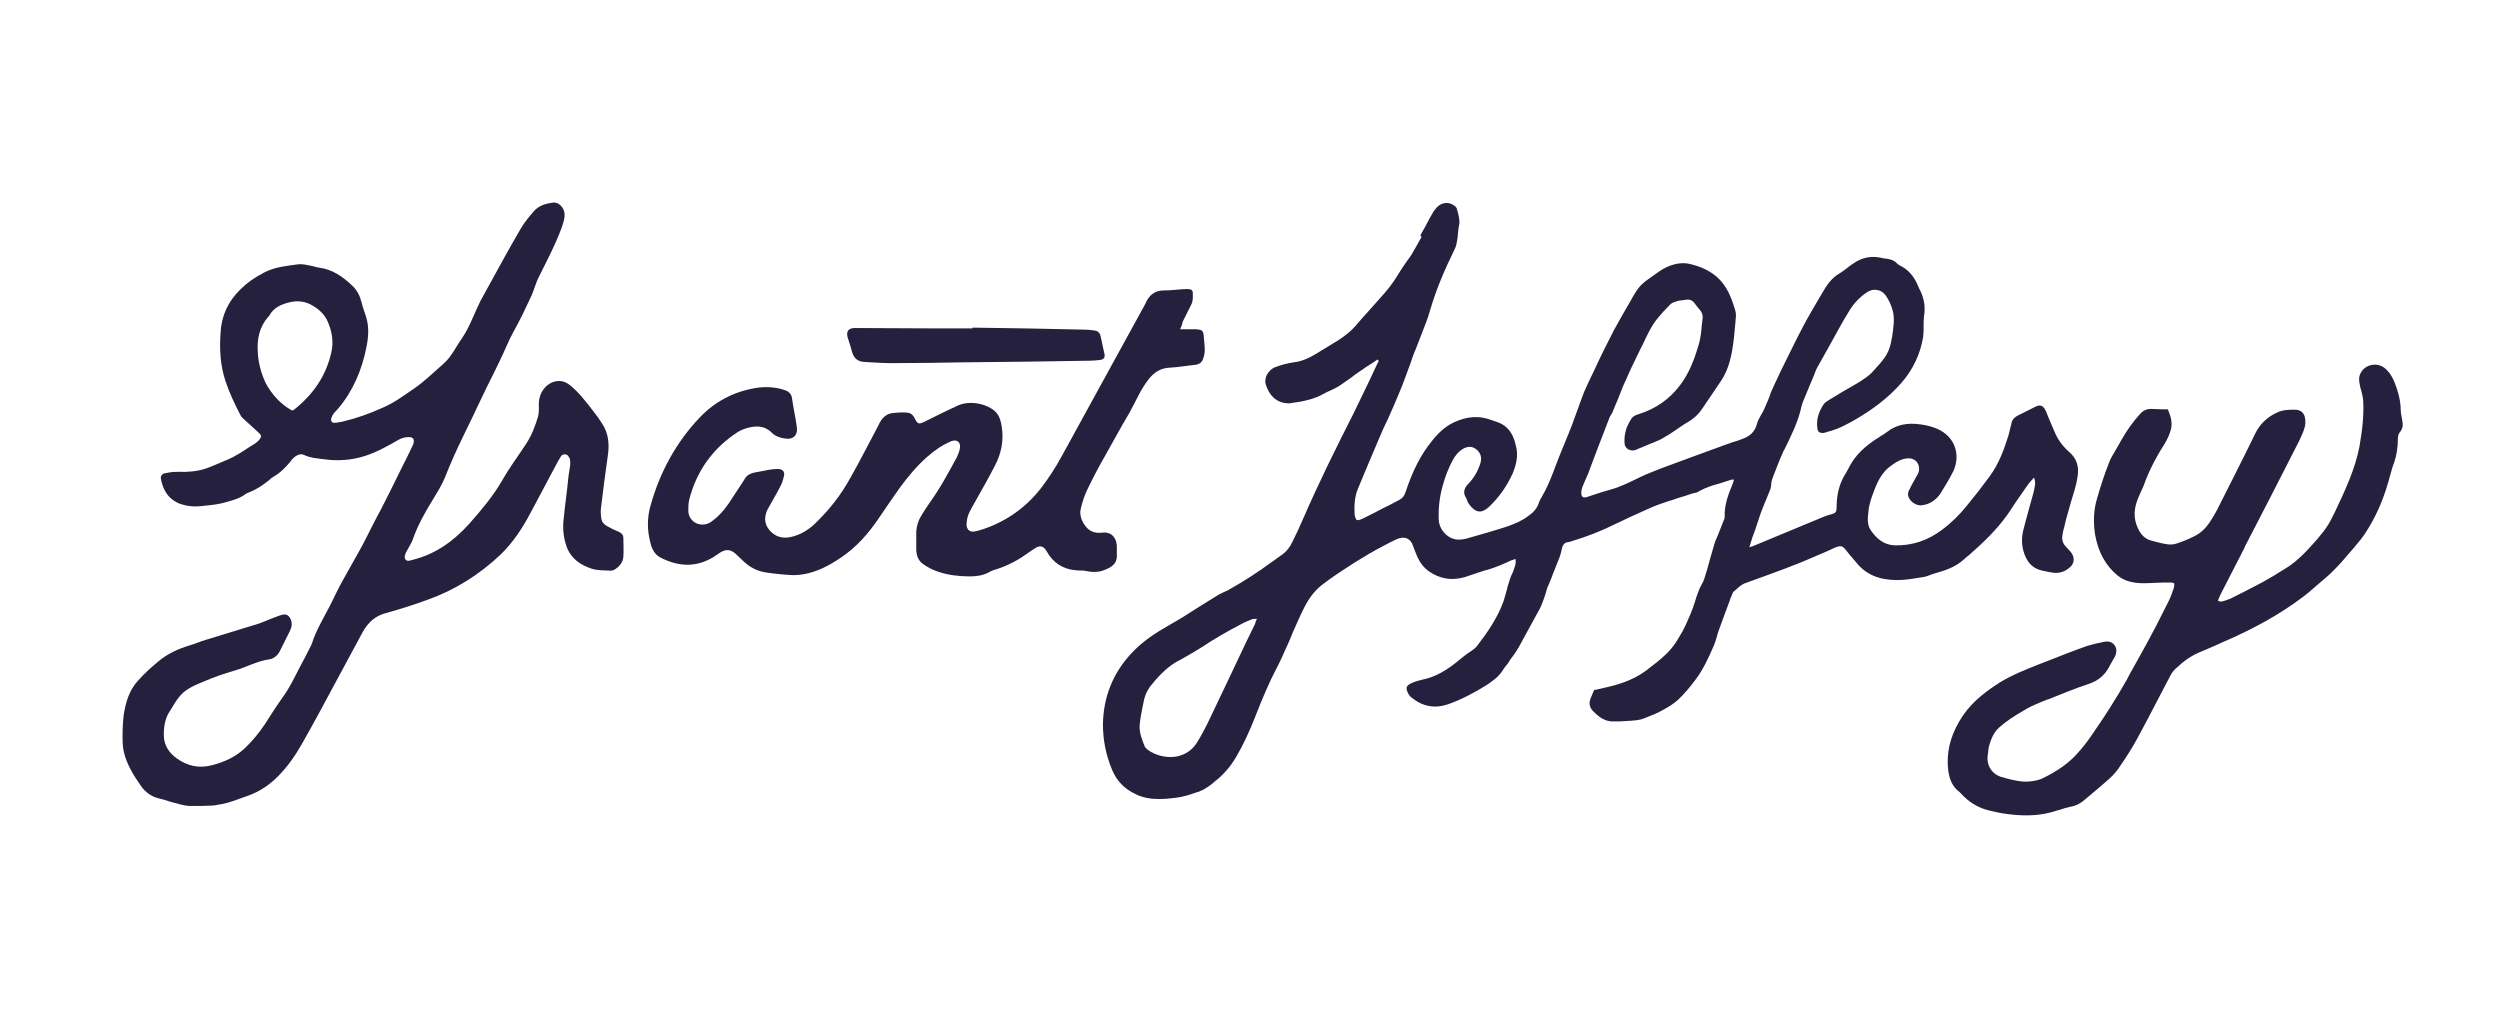
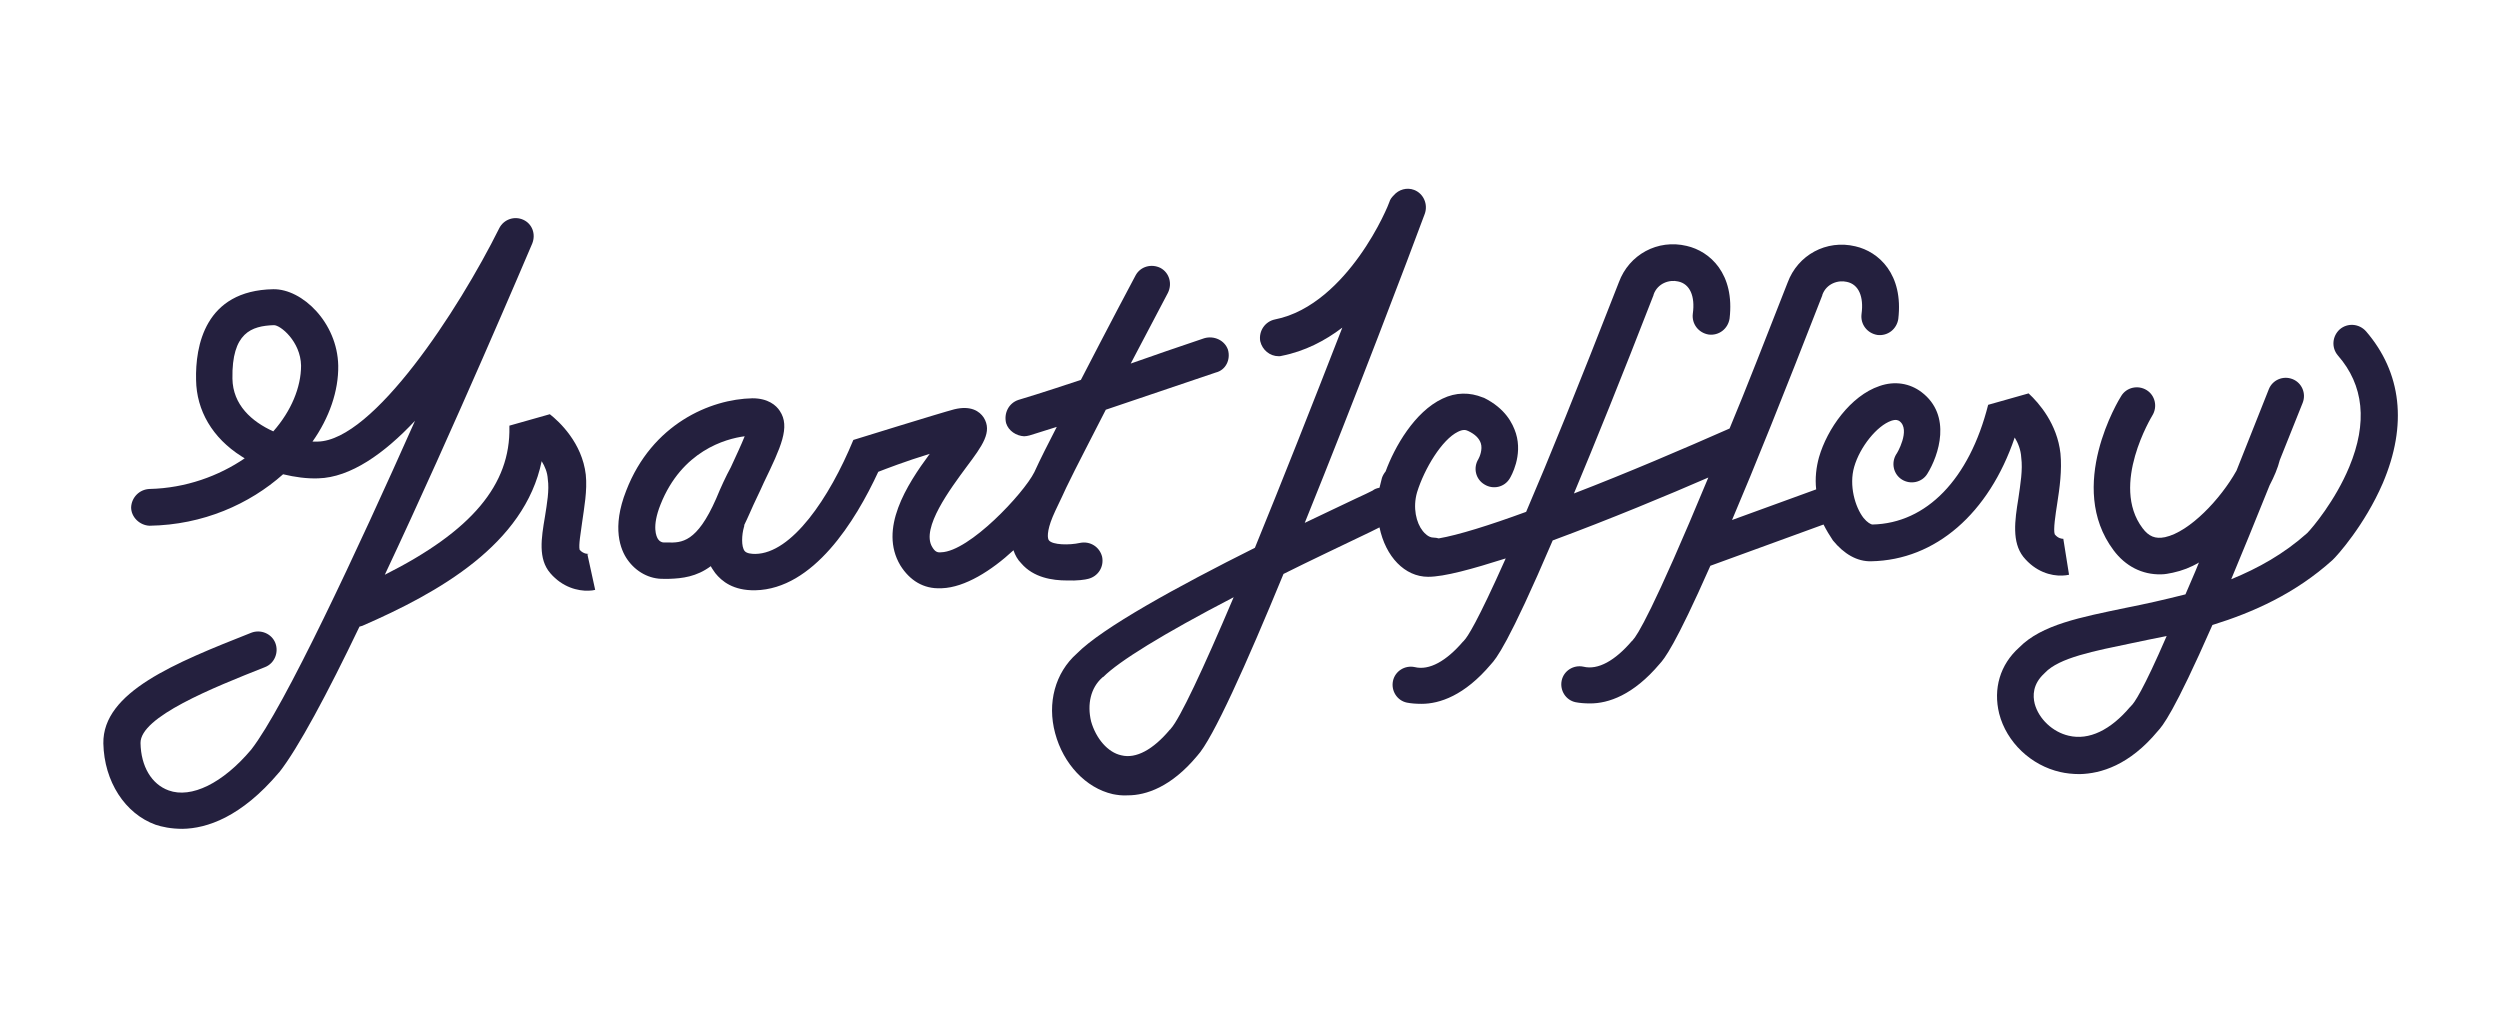
- <svg xmlns="http://www.w3.org/2000/svg" version="1.1" id="Layer_1" x="0px" y="0px" viewBox="90 20 612 250" style="enable-background:new 90 20 612 250;" xml:space="preserve">
+ <svg xmlns="http://www.w3.org/2000/svg" version="1.1" id="Layer_1" x="0px" y="0px" viewBox="135 47 612 250" style="enable-background:new 135 47 612 250;" xml:space="preserve">
  <style type="text/css">
	.st0{fill:#24203E;}
</style>
-   <g id="r9OaAE.tif">
+   <g>
+     <path class="st0" d="M714.2,128.1c-1.7-1.9-4.5-2.1-6.4-0.5c-1.9,1.7-2.1,4.5-0.5,6.4c6.4,7.3,7.3,16.5,2.8,27.3   c-3.4,8.2-9,14.9-10.3,16.2c-5.7,5.1-12,8.6-18.6,11.3c2.7-6.5,5.8-14,9.4-23c1.1-2.1,2-4.2,2.5-6.2c1.8-4.4,3.6-9.1,5.6-14   c0.9-2.3-0.2-4.9-2.5-5.8c-2.3-0.9-4.9,0.2-5.8,2.5c-2.9,7.3-5.5,13.9-7.9,19.9c-3.9,7-11.5,15-17.5,16.3c-2.4,0.5-4-0.2-5.5-2.2   c-8-10.6,2.3-27.4,2.4-27.6c1.3-2.1,0.7-4.9-1.4-6.2c-2.1-1.3-4.9-0.7-6.2,1.4c-0.6,0.9-13.6,22.2-1.9,37.8c2.9,3.9,7,6,11.6,5.9   c1,0,1.9-0.2,2.9-0.4c2.3-0.5,4.4-1.3,6.4-2.5c-1.1,2.8-2.3,5.4-3.3,7.8c-5.1,1.3-10,2.4-14.6,3.3c-11,2.3-20.6,4.1-26.1,9.7   c-4.7,4.2-6.4,10.1-4.9,16.2c1.8,7,7.8,12.7,15,14.3c1.3,0.3,2.9,0.5,4.7,0.5c5.2-0.1,12.2-2.2,19.1-10.5c1.2-1.3,3.9-4.4,13.4-26   c10-3.1,20.3-7.7,29.4-15.9c1.1-1,7.9-8.6,12.3-18.8C724.4,151,722.9,138.2,714.2,128.1z M656.7,219.8c-0.1,0.1-0.1,0.2-0.2,0.2   c-4.8,5.7-10.1,8.3-15.1,7.1c-3.9-0.9-7.3-4.1-8.3-7.8c-0.5-2-0.5-4.8,2.3-7.4c0.1-0.1,0.2-0.2,0.2-0.2c3.5-3.7,11.9-5.3,21.5-7.3   c2.7-0.6,5.4-1.1,8.3-1.7C659.6,216.1,657.4,219.2,656.7,219.8z" />
+     <path class="st0" d="M278.8,182.7c0.3-0.1,0.4-0.1,0.5-0.1c-0.3,0-1.4,0.1-2.4-1c-0.3-1.1,0.3-4.4,0.6-6.7   c0.5-3.6,1.3-7.8,0.9-11.7c-0.9-7.8-6.5-13-8.8-14.8l-9.9,2.8c0,0.1,0,0.2,0,0.3c0.3,14.1-9.2,25.5-30.5,36.2   c17-36.1,34.9-78.3,36.1-81.1c0.9-2.3,0-4.8-2.2-5.8c-2.2-1-4.8-0.1-5.9,2.1c-10,20.1-30.8,51.9-44.4,52.2c-0.4,0-0.8,0-1.3,0   c4.1-5.8,6.4-12.4,6.3-18.6c-0.2-10.5-8.8-18.8-15.9-18.7c-16.8,0.3-19.1,14-18.9,22.2c0.1,7.5,4,14.2,11.1,18.7   c0.3,0.2,0.5,0.3,0.8,0.5c-6.3,4.3-14.4,7.3-23.3,7.5c-2.5,0.1-4.4,2.1-4.5,4.5c0,2.4,2.1,4.4,4.5,4.5c13.1-0.2,24.5-5.3,32.7-12.6   c2.9,0.7,5.8,1.1,8.6,1c7.9-0.2,16.2-6.1,23.7-14.1c-14.2,31.9-32,70.1-40.1,80.5c-7,8.3-14.7,12-20.2,10   c-4.2-1.5-6.8-5.9-6.9-11.6c-0.1-6.4,17.6-13.5,30.5-18.6c2.3-0.9,3.4-3.6,2.5-5.9c-0.9-2.3-3.6-3.4-5.9-2.5   c-18.7,7.4-36.4,14.5-36.2,27.1c0.2,9.3,5.3,17.2,12.8,19.9c1.5,0.5,3.7,1,6.6,1c5.9-0.1,14.3-2.8,23.6-13.8l0.1-0.1   c4.5-5.7,11.8-19.3,19.6-35.6c0.2-0.1,0.5-0.1,0.7-0.2c18.6-8.1,39.7-19.9,43.9-40.3c0.8,1.3,1.4,2.7,1.5,4.4   c0.4,2.7-0.2,6-0.7,9.2c-0.9,5.3-1.7,10.3,1.3,13.8c3,3.5,6.8,4.4,9.4,4.3c0.6,0,1.2-0.1,1.6-0.2L278.8,182.7z M201.9,152.6   c-5.3-2.4-9.9-6.5-10-12.9c-0.2-11.3,4.7-12.9,10.1-13.1c1.6-0.1,6.6,4,6.7,9.9C208.7,141.8,206.3,147.6,201.9,152.6z" />
    <g>
-       <path class="st0" d="M595.3,149.1c0.3-1.4,0.7-2.8,1.1-4.2c0.2-0.7,0.4-1.4,0.6-2.1c0.6-2,1.3-4,1.6-6.2c0.4-2.5-0.3-4.4-2-5.9    c-1.6-1.4-2.8-3-3.6-4.9c-0.4-0.9-0.8-1.9-1.2-2.8c-0.2-0.4-0.3-0.8-0.5-1.2c-0.1-0.2-0.1-0.3-0.2-0.5c-0.1-0.3-0.2-0.6-0.4-0.9    c-0.6-1.2-1.3-1.4-2.5-0.8c-0.7,0.3-1.3,0.7-2,1c-0.7,0.4-1.4,0.7-2.2,1.1c-0.8,0.4-1.4,1-1.6,1.9l0,0.1c-0.2,0.9-0.5,1.8-0.7,2.8    c-1,3.2-2.3,7-4.7,10.2c-1.9,2.6-3.7,4.9-5.6,7.2c-1.7,2.1-3.7,4.1-6,5.8c-3.6,2.7-7.4,3.9-11.6,3.8c-2.7-0.1-4.4-1.7-5.7-3.5    c-1.1-1.4-0.9-3.2-0.7-4.8l0-0.2c0.3-2.3,1.2-4.5,2-6.4c0.9-2,2-3.5,3.4-4.5c1.4-1,2.7-1.9,4.5-1.9c0.9,0,1.8,0.5,2.2,1.3    c0.4,0.8,0.4,1.7,0,2.5c-0.3,0.6-0.7,1.2-1,1.8c-0.4,0.7-0.8,1.4-1.1,2.1c-0.2,0.3-0.3,0.7-0.3,0.9c-0.1,0.6,0.2,1.3,0.8,1.9    c0.7,0.7,1.7,1.1,2.5,1c1.9-0.2,3.5-1.2,4.7-3c1.3-2.1,2.3-3.8,3.1-5.4c0.9-2,1-4.1,0.3-6c-0.7-1.9-2.2-3.4-4.2-4.3    c-1.2-0.5-2.5-0.9-4.1-1.1c-3.3-0.5-6,0.1-8.2,1.8c-0.5,0.4-1.1,0.8-1.7,1.1l-0.1,0.1c-3.6,2.2-6,4.5-7.5,7.4    c-0.2,0.4-0.5,0.9-0.7,1.3c-0.4,0.7-0.8,1.3-1.1,2c-0.9,2-1.3,4.2-1.3,6.6c0,1.1-0.2,1.4-1.3,1.7c-0.5,0.1-1,0.3-1.6,0.5    c-3.1,1.3-6.3,2.6-9.4,3.9c-2.7,1.1-5.5,2.3-8.2,3.4c-0.2,0.1-0.4,0.1-0.7,0.2c-0.1,0-0.1,0-0.2,0.1c0-0.1,0-0.2,0.1-0.2    c0.1-0.4,0.2-0.7,0.3-1c0.1-0.4,0.3-0.9,0.4-1.3c0.2-0.5,0.4-1.1,0.6-1.6c0.2-0.5,0.3-1,0.5-1.5c0.3-0.9,0.6-1.8,0.9-2.7    c0.4-1,0.7-1.9,1.1-2.8c0.4-1,0.9-2.1,1.3-3.2c0.1-0.4,0.2-0.8,0.2-1.2c0-0.4,0.1-0.8,0.2-1.1c0.1-0.4,0.3-0.7,0.4-1.1    c0.8-2,1.6-4.2,2.5-6.1l0.1-0.1c1.6-3.3,3.4-6.8,4.2-10.6c0.1-0.3,0.2-0.7,0.3-1c0.8-1.9,1.6-3.9,2.7-6.5c0.1-0.2,0.1-0.3,0.2-0.5    c0.2-0.5,0.4-1.1,0.7-1.6c1.8-3.2,3.6-6.4,5.4-9.7c0.7-1.3,1.5-2.6,2.4-4.1c1-1.7,2.4-3.2,4.1-4.4c0.8-0.6,1.8-0.9,2.7-0.7    c0.9,0.1,1.6,0.6,2.1,1.3c0.7,1,1.3,2.2,1.7,3.6c0.6,2.1,0.2,4.3-0.1,6.5c-0.1,0.3-0.1,0.6-0.2,1c-0.3,1.8-1,3.5-2.3,5    c-0.4,0.5-0.8,1-1.2,1.4c-0.3,0.3-0.6,0.7-0.9,1c-1.1,1.3-2.5,2.1-3.9,3c-2.3,1.3-4.7,2.7-7.1,4.2c-0.5,0.3-0.9,0.6-1.2,1    c-1.3,2-1.8,3.9-1.5,5.9c0.1,0.8,0.5,1.1,1.3,1.1c0.3,0,0.6-0.1,0.9-0.2c0.1,0,0.2-0.1,0.3-0.1c2.5-0.6,4.7-1.8,6.8-3    c4.5-2.6,8.2-5.5,11.2-8.9c2.9-3.3,4.7-7.1,5.4-11.4c0.1-0.9,0.1-1.7,0.1-2.6c0-0.8,0-1.6,0.1-2.4c0.4-2.4,0-4.6-1.2-6.8    c-0.1-0.2-0.2-0.5-0.3-0.7c-1-2.4-2.5-4-4.4-4.9c-0.2-0.1-0.5-0.3-0.7-0.5c-0.5-0.6-1.2-0.9-2.1-1.1c-0.2,0-0.5-0.1-0.7-0.1    c-0.4,0-0.8-0.1-1.1-0.2c-2.4-0.5-4.7-0.1-6.8,1.4c-0.5,0.3-1,0.7-1.5,1.1c-0.7,0.5-1.3,1-2,1.4c-1.5,0.9-2.6,2.2-3.5,3.7    c-0.4,0.7-0.8,1.3-1.2,2c-1.4,2.4-2.9,4.9-4.2,7.4c-1.9,3.6-3.6,7.2-5.4,10.8c-0.5,1.1-1,2.1-1.5,3.2c-0.3,0.7-0.6,1.3-0.9,2    c-0.1,0.3-0.2,0.6-0.3,0.9c-0.1,0.3-0.3,0.7-0.4,1c-0.3,0.7-0.6,1.4-0.9,2.1c-0.2,0.4-0.4,0.9-0.7,1.3c-0.4,0.8-0.9,1.5-1.1,2.4    c-0.5,1.8-1.6,3-3.7,3.7c-0.8,0.3-1.6,0.6-2.4,0.8c-0.8,0.3-1.6,0.6-2.5,0.9c-4.4,1.6-9.6,3.5-14.7,5.4c-1.8,0.7-3.6,1.4-5.3,2.2    c-0.3,0.1-0.5,0.3-0.8,0.4c-2.1,1-4.3,2.1-6.6,2.7c-1.4,0.4-2.8,0.8-4.2,1.3c-0.5,0.2-1,0.3-1.5,0.5c-0.4,0.1-0.8,0.1-1-0.1    c-0.2-0.2-0.3-0.5-0.3-0.9c0-0.5,0.1-1.1,0.4-1.8c0.3-0.7,0.6-1.4,0.9-2.1c0.3-0.6,0.6-1.3,0.8-2c0.7-1.8,1.3-3.5,2-5.3    c0.9-2.3,1.8-4.7,2.7-7c0.1-0.3,0.3-0.7,0.5-1c0.2-0.3,0.4-0.6,0.5-1c0.4-0.9,0.7-1.8,1.1-2.6c0.4-1.1,0.9-2.2,1.3-3.3    c1.3-3,2.7-6,4.1-8.8c0.3-0.6,0.6-1.2,0.9-1.8c1-2.1,2-4.3,3.5-6.1c0.8-1,1.8-2.1,3.1-3.4c0.4-0.4,1.1-0.6,1.7-0.8    c0.4-0.1,0.9-0.2,1.3-0.2c0.2,0,0.4-0.1,0.7-0.1c1-0.2,1.7,0.1,2.3,0.9c0.3,0.5,0.7,0.9,1,1.3c0.7,0.7,1,1.5,0.9,2.4    c-0.1,0.5-0.1,1.1-0.2,1.6c-0.1,1.5-0.3,3.1-0.7,4.6c-1,3.4-2.3,7.1-4.7,10.2c-2.5,3.3-5.9,5.7-10.1,7c-1,0.3-1.6,0.7-1.9,1.4    l-0.1,0.1c-0.4,0.8-0.9,1.6-1.1,2.5c-0.3,1.1-0.4,2.1-0.3,3.1c0,0.7,0.4,1.2,0.9,1.5c0.6,0.3,1.3,0.4,1.9,0.1l0.7-0.3    c0.8-0.3,1.6-0.7,2.4-1c0.3-0.1,0.7-0.3,1-0.4c1-0.4,2-0.8,2.9-1.4c1.3-0.7,2.5-1.6,3.7-2.4c0.7-0.5,1.5-1,2.2-1.4    c1.3-0.8,2.4-1.8,3.2-3c0.6-0.9,1.3-1.9,1.9-2.8c0.8-1.2,1.7-2.5,2.5-3.7c1.5-2.1,2.4-4.5,3-7.7c0.4-2.2,0.6-4.5,0.8-6.7    c0-0.4,0.1-0.8,0.1-1.3c0.1-0.6,0.1-1.5-0.2-2.3c-0.9-3-2-5.8-4.5-8c-1.7-1.4-3.7-2.4-6.2-3c-2.1-0.6-4.4-0.2-6.8,1.1    c-0.7,0.4-1.4,0.9-2.1,1.4c-0.5,0.3-0.9,0.7-1.4,1c-1.4,0.9-2.6,2.1-3.4,3.5c-0.4,0.6-0.8,1.3-1.1,1.9c-1.4,2.4-2.8,4.8-4.1,7.2    c-1.7,3.3-3.4,6.7-4.9,10c-0.6,1.3-1.3,2.6-1.9,4c-0.2,0.4-0.3,0.8-0.5,1.1c-0.3,0.9-0.7,1.8-1,2.7c-0.7,1.8-1.3,3.7-2,5.5    c-0.6,1.6-1.3,3.2-1.9,4.7c-0.9,2.2-1.8,4.4-2.6,6.6c-0.9,2.4-1.8,4.4-2.8,6.1c-0.3,0.5-0.7,1.2-0.9,1.9c-0.5,1.3-1.4,2.2-2.6,3    c-1.3,1-2.9,1.7-4.8,2.4c-2.7,0.9-5.5,1.7-8.3,2.5c-0.7,0.2-1.4,0.4-2.1,0.6c-0.5,0.1-1.1,0.2-1.7,0.2c0,0,0,0-0.1,0    c-2.4,0-4.7-2.3-4.8-4.9c-0.1-2.9,0.2-5.6,1-8.4c0.6-2.2,1.4-4.2,2.4-6.1c0.7-1.3,1.5-2.2,2.5-2.8c1.2-0.7,2.3-0.7,3.3,0.1    c1.1,0.9,1.4,2,1,3.4c-0.6,1.9-1.5,3.5-3,5.1c-0.7,0.7-1.5,1.9-0.5,3.4c0.1,0.2,0.2,0.4,0.3,0.7c0.1,0.3,0.2,0.5,0.4,0.8    c0.8,1.1,1.6,1.7,2.4,1.8c0.8,0.1,1.6-0.3,2.5-1.1c2.5-2.4,4.4-5.1,5.8-8.2c1-2.4,1.3-4.4,0.9-6.3c-0.4-1.9-1-3.9-2.8-5.3    c-0.8-0.6-1.6-0.9-2.5-1.2c-0.3-0.1-0.6-0.2-0.9-0.3c-2.9-1.1-5.9-0.9-9.1,0.6c-1.9,0.9-3.6,2.3-5.4,4.6c-2.6,3.2-4.6,7-6.4,12.4    c-0.3,1-0.8,1.6-1.6,2c-1.3,0.7-2.6,1.4-3.9,2c-1.7,0.9-3.4,1.8-5.1,2.6c-0.7,0.3-1.1,0.4-1.3,0.3c-0.3-0.1-0.4-0.5-0.6-1.3    c0-0.1,0-0.3,0-0.4c-0.1-1.8,0-4,0.8-5.9c1.8-4.4,3.6-8.6,5.3-12.6c0.6-1.5,1.3-3,2-4.4c1-2.2,2-4.5,2.9-6.7    c1-2.3,1.8-4.8,2.7-7.1c0.4-1.2,0.8-2.4,1.3-3.5c0.4-1,0.8-2.1,1.2-3.1c0.8-2.1,1.7-4.2,2.3-6.4c1.4-4.8,3.4-9.6,6-14.9    c0.4-0.7,0.5-1.6,0.6-2.1c0.1-0.6,0.2-1.2,0.2-1.7c0.1-0.7,0.1-1.4,0.3-2.1c0.2-1.2-0.1-2.3-0.4-3.4c-0.1-0.2-0.1-0.5-0.2-0.7    c-0.1-0.3-0.4-0.5-0.5-0.6c-1.4-1.1-3.2-0.9-4.4,0.4c-0.3,0.4-0.7,0.8-0.9,1.2c-0.6,1-1.2,2.1-1.7,3.1c-0.4,0.8-0.9,1.6-1.4,2.5    L438,78c-0.8,1.4-1.6,2.9-2.5,4.4c-0.3,0.5-0.7,1-1,1.4c-0.3,0.4-0.6,0.9-0.9,1.3c-0.2,0.3-0.4,0.6-0.6,0.9c-1.2,2-2.5,4-4.1,5.8    c-1.3,1.5-2.7,3-4,4.5c-1,1.1-2,2.2-3,3.4c-1.2,1.4-2.6,2.5-4.3,3.6c-1.8,1.1-3.6,2.2-5.4,3.3c-2,1.2-3.7,1.9-5.5,2.1    c-1.3,0.2-2.7,0.5-4.3,1.1c-1,0.3-1.8,1.1-2.3,2c-0.4,0.9-0.5,1.8-0.1,2.7c0.8,2.3,2.3,3.7,4.2,4.1c0.6,0.1,1.2,0.2,1.7,0.1    c2.9-0.4,5.8-0.9,8.3-2.4c0.1,0,0.2-0.1,0.2-0.1c0.1,0,0.2-0.1,0.2-0.1c0.3-0.2,0.7-0.3,1.1-0.5c0.8-0.4,1.7-0.8,2.4-1.3    c0.9-0.6,1.7-1.2,2.6-1.8c0.6-0.5,1.3-1,1.9-1.4c1.1-0.8,2.2-1.5,3.3-2.2c0.5-0.3,0.9-0.6,1.3-0.9c0.4,0.3,0.3,0.5,0.1,0.8    c0,0.1-0.1,0.1-0.1,0.2c-0.5,1.1-1.1,2.2-1.6,3.4c-1.4,2.9-2.8,5.8-4.2,8.7c-4.1,8.1-8.5,16.9-12.4,25.9c-0.8,1.9-1.7,3.8-2.6,5.6    c-0.6,1.3-1.4,2.3-2.3,3c-0.8,0.6-1.7,1.2-2.5,1.8l-0.3,0.2c-3.4,2.5-6.8,4.7-10.2,6.6c-0.4,0.3-0.9,0.5-1.4,0.7    c-0.6,0.3-1.3,0.6-1.9,1c-1.5,0.9-3,1.9-4.5,2.8c-2.3,1.5-4.7,3-7.2,4.4c-3.5,2-6.5,4-9.1,6.8c-4.6,4.9-6.9,10.8-7,17.4    c0,3.8,0.7,7.5,2.3,11.3c1.1,2.5,2.8,4.4,5.5,5.7c1.9,1,3.9,1.3,5.9,1.3c1.3,0,2.7-0.1,4.1-0.3c1.7-0.2,3.4-0.7,5-1.3    c0.4-0.1,0.8-0.2,1.1-0.4c0.7-0.2,1.3-0.7,2-1.1l0.1-0.1c0.5-0.3,0.9-0.7,1.4-1.1c0.2-0.2,0.3-0.3,0.5-0.4    c1.9-1.6,3.4-3.4,4.6-5.4c1.7-2.9,3.3-6.2,5-10.6c1.6-4.1,3.2-7.9,5.1-11.5c0.8-1.5,1.5-3.1,2.2-4.7c0.6-1.2,1.1-2.5,1.6-3.7    c0.8-1.8,1.6-3.7,2.5-5.5c1.3-2.8,2.8-4.8,4.7-6.3c1.2-0.9,2.4-1.8,3.6-2.6c0.3-0.2,0.6-0.4,0.9-0.6c4.9-3.3,9.4-5.9,13.8-8    c0.9-0.4,1.8-0.5,2.5-0.2c0.7,0.3,1.2,0.9,1.5,1.8c0.3,0.9,0.7,1.8,1.1,2.8c0.7,1.5,1.6,2.6,2.7,3.4c2.7,1.9,5.6,2.4,8.8,1.5    c0.7-0.2,1.4-0.5,2.1-0.7c0.9-0.3,1.8-0.6,2.7-0.9c2.5-0.6,4.9-1.7,6.6-2.5c0.3-0.1,0.6-0.2,0.9-0.3c0.1,0,0.1,0,0.2-0.1    c0.2,1.3-0.3,2.3-0.7,3.4l-0.2,0.4c-0.3,0.6-0.5,1.3-0.7,1.9c-0.2,0.6-0.4,1.2-0.5,1.8c-0.3,0.9-0.5,1.9-0.8,2.8    c-1.5,4.2-4.1,7.9-6.5,11c-0.2,0.3-0.6,0.6-0.8,0.8c-0.4,0.3-0.8,0.6-1.3,0.9c-0.7,0.5-1.5,1.1-2.2,1.7c-3.2,2.7-6.1,4.3-9.2,4.9    c-0.8,0.2-1.6,0.4-2.5,0.8c-0.7,0.3-1,0.6-1.2,0.9c-0.1,0.4-0.1,0.8,0.2,1.4c0.2,0.4,0.5,1,1,1.3c2.7,2.2,5.7,2.7,8.9,1.6    c3.4-1.2,6.5-2.9,9.1-4.5c1.4-0.9,3.1-2,4.2-3.7c0.2-0.3,0.4-0.6,0.6-0.9c0.2-0.2,0.3-0.4,0.5-0.6c0.3-0.4,0.6-0.8,0.8-1.2    c0.7-0.9,1.4-1.9,2-2.9c1.6-2.9,3.3-6,5.3-9.7c0.4-0.8,0.7-1.7,1-2.5c0.1-0.3,0.2-0.6,0.3-0.9c0.1-0.3,0.2-0.7,0.3-1    c0.1-0.4,0.2-0.8,0.4-1.1c0.2-0.4,0.3-0.8,0.5-1.2c0.1-0.3,0.3-0.7,0.4-1l0.1-0.3c0.6-1.6,1.3-3.2,1.9-4.8    c0.1-0.4,0.2-0.8,0.3-1.1c0-0.2,0.1-0.4,0.1-0.5c0.2-1,0.6-1.7,1.6-1.8c0.3,0,0.6-0.1,0.8-0.2c0.1,0,0.2-0.1,0.3-0.1    c3.3-1,6.8-2.3,10.6-4.2c2.5-1.2,5.3-2.5,8.7-4c1.4-0.6,2.9-1.1,4.4-1.6l0.4-0.1c1.1-0.4,2.3-0.8,3.4-1.1c0.6-0.2,1.2-0.4,1.8-0.6    c0.2,0,0.3-0.1,0.5-0.1c0.4-0.1,0.9-0.2,1.2-0.5c1.5-0.8,3.2-1.4,4.8-1.8c0.9-0.3,1.9-0.6,2.8-0.9c0.2-0.1,0.4-0.1,0.7-0.1    c0.1,0,0.2,0,0.2,0c0,0.1-0.1,0.2-0.1,0.3c-0.1,0.4-0.2,0.6-0.3,0.9c-1,2.4-2,5-1.9,7.9c0,0.2,0,0.5-0.2,0.8    c-0.3,0.8-0.6,1.5-0.9,2.3c-0.2,0.5-0.4,1-0.6,1.5c-0.1,0.2-0.2,0.5-0.3,0.7c-0.3,0.6-0.5,1.3-0.7,2c-0.3,1-0.6,2.1-0.9,3.1    c-0.4,1.5-0.8,3-1.3,4.5c-0.2,0.7-0.5,1.3-0.9,2c-0.3,0.5-0.5,1-0.7,1.6c-0.3,0.8-0.6,1.6-0.8,2.4c-0.3,1-0.7,2-1.1,3    c-0.7,1.6-1.5,3.6-2.6,5.3c-1,1.8-2,3.1-3.1,4.2c-1.6,1.6-3.5,3-5.2,4.3c-2.3,1.7-5.2,3-9,3.9c-0.9,0.2-1.7,0.4-2.6,0.6    c-0.4,0.1-0.7,0.2-1,0.2l-0.1,0l0,0.1c-0.1,0.3-0.2,0.5-0.3,0.7c-0.2,0.5-0.3,0.8-0.5,1.2c-0.5,1.2-0.3,2.3,0.6,3.2    c1.3,1.3,2.9,2.7,5.3,2.5c0.2,0,0.4,0,0.6,0c0.2,0,0.4,0,0.7,0c0.5,0,1.1-0.1,1.6-0.1c1.5-0.1,3-0.1,4.4-0.7l0.5-0.2    c1.3-0.5,2.6-1,3.8-1.7c1.3-0.7,2.7-1.5,3.9-2.6c1.5-1.4,2.9-3.1,4.1-4.7c2.1-2.7,3.5-5.9,4.7-8.7c0.3-0.7,0.5-1.4,0.7-2.1    c0.1-0.5,0.3-1.1,0.5-1.6c0.8-2.3,1.7-4.6,2.5-6.8c0.2-0.6,0.4-1.2,0.7-1.8l0-0.1c0.1-0.2,0.2-0.4,0.3-0.6    c0.2-0.2,0.4-0.3,0.6-0.5c0.8-0.7,1.5-1.4,2.5-1.7c3.1-1.1,6.3-2.3,9.3-3.4l1.8-0.7c1.1-0.4,2.3-0.9,3.5-1.4    c1.9-0.8,3.7-1.6,5.6-2.4l1.5-0.7c1.5-0.6,1.9-0.6,2.9,0.7c0.5,0.6,0.9,1.2,1.4,1.7c0.4,0.4,0.7,0.9,1.1,1.3    c2.3,2.8,5.4,4.2,10,4.2c1.8,0,3.6-0.3,5.4-0.6c0.2,0,0.4-0.1,0.7-0.1c0.8-0.1,1.6-0.4,2.3-0.7c0.4-0.1,0.9-0.3,1.3-0.4    c2.1-0.6,4.5-1.4,6.5-3.2c0.4-0.4,0.9-0.8,1.3-1.1c0.3-0.3,0.7-0.6,1-0.9c4-3.5,6.9-6.7,9.1-10c1.4-2.2,2.9-4.3,4.3-6.3    c0.3-0.4,0.6-0.8,1-1.2c0.1-0.1,0.3-0.3,0.4-0.5l0.2,0c0,0.1,0,0.3,0.1,0.4c0.1,0.4,0.1,0.8,0.1,1.1c-0.1,0.7-0.2,1.3-0.4,2.1    c-0.3,1.2-0.7,2.4-1,3.6c-0.5,1.7-0.9,3.4-1.4,5.2c-0.7,2.5-0.5,4.9,0.5,7c0.8,1.8,2.2,2.9,4.1,3.3c0.6,0.1,1.2,0.3,2,0.4    c1.8,0.4,3.4,0,4.8-1.3c1.1-1,1.1-2.5,0.1-3.7c-0.4-0.4-0.7-0.8-1.1-1.2c-0.9-0.9-1.1-1.9-0.9-3    C595,150.3,595.1,149.7,595.3,149.1z M369,197.3c0.2-1.7,0.5-3.4,1-5.7c0.3-1.5,1-3,2.1-4.2c2.1-2.6,4-4.3,6.1-5.5l0.6-0.3    c2.5-1.4,5.1-2.9,7.6-4.6c1.6-1,3.2-1.9,4.8-2.8c0.9-0.5,1.9-1,2.8-1.5c0.9-0.5,1.8-0.8,2.5-1.1c0.1,0,0.2-0.1,0.4-0.1    c0.1,0,0.3,0,0.4,0c0.1,0,0.2,0,0.4,0c-0.1,0.2-0.1,0.3-0.2,0.4c-0.1,0.4-0.2,0.6-0.3,0.9l-2,4.1c-3.2,6.7-6.4,13.6-9.7,20.4    c-0.7,1.4-1.5,2.9-2.5,4.5c-1.1,1.8-2.9,3-5,3.4c-2.4,0.4-5.1-0.2-7.1-1.7c-0.2-0.2-0.4-0.4-0.6-0.6    C369.7,201.4,368.8,199.4,369,197.3z" />
-       <path class="st0" d="M133.8,135.5c2.2,0.1,4.5-0.1,6.6-0.8c1.7-0.6,3.4-1.4,5.1-2.1c2-0.8,3.8-2,5.6-3.2c0.4-0.3,0.9-0.5,1.3-0.8    c0.4-0.3,0.8-0.6,1.1-1c0.6-0.7,0.5-1.1-0.2-1.7c-1.2-1.1-2.3-2.1-3.5-3.2c-0.3-0.3-0.7-0.6-0.9-1c-1.4-2.7-2.7-5.4-3.7-8.4    c-1.3-3.9-1.5-7.9-1.2-11.9c0.2-4.1,1.9-7.7,4.8-10.5c1.7-1.7,3.7-3.1,5.9-4.2c2.7-1.4,5.5-1.6,8.3-2c0.9-0.1,1.9,0.1,2.8,0.3    c0.8,0.1,1.5,0.4,2.2,0.5c3.3,0.4,5.9,2.2,8.2,4.4c1.2,1.1,1.9,2.5,2.3,4.1c0.3,1.2,0.7,2.3,1.1,3.5c0.8,2.5,0.6,5,0.1,7.5    c-1.1,5.5-3.2,10.6-6.9,15c-0.3,0.4-0.8,0.8-1.1,1.2c-0.3,0.4-0.5,0.8-0.6,1.2c-0.2,0.7,0.2,1.2,0.9,1.1c0.6,0,1.2-0.2,1.9-0.3    c3.4-0.8,6.7-2,9.8-3.4c2.8-1.2,5.2-3,7.7-4.7c2.6-1.8,4.8-4,7.1-6c2-1.7,3.1-4.2,4.6-6.3c1.9-2.8,3-6.1,4.5-9.1    c0.9-1.7,1.9-3.4,2.8-5.1c2.3-4.2,4.6-8.4,7-12.5c0.9-1.6,2.1-3,3.3-4.4c1.2-1.4,3-1.9,4.7-2.1c1.3-0.2,2.7,1.2,2.8,2.7    c0.1,1.3-0.4,2.5-0.8,3.7c-1.5,4-3.5,7.8-5.4,11.6c-0.8,1.5-1.2,3.2-1.9,4.8c-1.4,3-2.8,6-4.5,9c-1.2,2.2-2.1,4.6-3.2,6.8    c-1.4,3-3,6-4.4,9c-3,6.5-6.4,12.8-9,19.5c-0.8,2-2,3.9-3.1,5.7c-1.9,3.1-3.7,6.3-4.9,9.8c-0.3,0.8-0.8,1.5-1.2,2.3    c-0.1,0.2-0.2,0.3-0.3,0.5c-0.3,0.7-0.7,1.4-0.2,2c0.5,0.6,1.3,0.1,1.9,0c5.5-1.4,9.9-4.6,13.6-8.7c3-3.4,5.9-6.8,8.2-10.8    c1.7-3,3.8-5.8,5.7-8.7c1.4-2.1,2.3-4.4,3-6.8c0.3-1,0.2-2.1,0.2-3.2c0-2.5,1.6-4.8,3.9-5.4c1.3-0.3,2.4-0.1,3.6,0.8    c2.3,1.8,4,4.1,5.8,6.4c0.8,1,1.5,2,2.2,3.1c1.6,2.4,1.8,5.1,1.4,7.8c-0.6,4.3-1.2,8.7-1.7,13c-0.1,0.8,0,1.6,0.1,2.4    c0.1,0.9,0.7,1.5,1.4,1.9c0.9,0.5,1.9,1,2.9,1.4c0.7,0.3,1.1,0.8,1.1,1.5c0,1.5,0.1,3.1,0,4.6c-0.1,1.4-1,2.4-2.1,3.1    c-0.3,0.2-0.7,0.3-1,0.3c-1.6-0.1-3.2,0-4.7-0.5c-2.7-0.9-5-2.4-6.1-5.4c-0.8-2.3-1-4.6-0.7-6.9c0.3-3.2,0.8-6.5,1.1-9.7    c0.1-1.2,0.4-2.4,0.5-3.6c0-0.4,0-0.9-0.1-1.3c-0.2-0.4-0.5-0.9-0.8-1c-0.6-0.2-1.2,0-1.5,0.6c-0.2,0.4-0.5,0.8-0.7,1.2    c-2.2,4.1-4.4,8.3-6.6,12.4c-2,3.8-4.3,7.3-7.4,10.3c-5.1,4.8-10.9,8.5-17.5,10.9c-3.5,1.3-7,2.4-10.6,3.4    c-2.6,0.7-4.3,2.3-5.6,4.6c-3.5,6.4-6.9,12.9-10.4,19.3c-1.5,2.8-3,5.5-4.6,8.3c-1.6,2.8-3.5,5.5-5.8,7.8    c-2.1,2.1-4.5,3.7-7.3,4.7c-2.4,0.8-4.8,1.9-7.4,2.2c-0.4,0.1-0.9,0.2-1.3,0.2c-1.6,0.1-3.2,0.1-4.9,0.1c-1.9,0.1-3.5-0.6-5.3-1    c-0.9-0.3-1.8-0.6-2.7-0.8c-1.9-0.4-3.5-1.5-4.6-3.1c-1.8-2.6-3.5-5.3-4.2-8.4c-0.3-1.3-0.3-2.7-0.3-4c0-1.7,0.1-3.4,0.3-5.1    c0.5-3,1.3-5.9,3.5-8.3c1.6-1.8,3.3-3.3,5.1-4.8c2.2-1.8,4.8-3,7.5-3.8c1.4-0.4,2.7-1,4.1-1.4c4.1-1.3,8.3-2.5,12.4-3.8    c1.3-0.4,2.6-1,3.9-1.5c0.8-0.3,1.5-0.6,2.3-0.8c1-0.3,1.7,0.2,2.1,1.2c0.4,1,0.2,1.9-0.3,2.9c-0.8,1.6-1.6,3.2-2.4,4.8    c-0.5,1-1.4,1.8-2.5,2c-3.1,0.4-5.8,2-8.7,2.8c-2.4,0.7-4.8,1.5-7.1,2.5c-2.1,0.9-4.4,1.7-6,3.5c-1,1.1-1.7,2.4-2.5,3.7    c-1.3,1.8-1.6,3.9-1.6,6c0,2.5,1.2,4.3,3.1,5.7c2.6,1.9,5.5,2.6,8.8,1.7c3-0.8,5.7-2,8-4.2c1.9-1.8,3.5-3.8,4.9-5.9    c1.4-2.2,2.8-4.4,4.3-6.5c1.7-2.3,2.9-4.9,4.2-7.4c1-1.8,1.9-3.6,2.8-5.4c0.1-0.2,0.2-0.3,0.2-0.5c1-3.1,2.7-5.9,4.2-8.8    c1.1-2.1,2.1-4.4,3.3-6.5c1.2-2.2,2.5-4.4,3.7-6.6c1.2-2.1,2.3-4.3,3.4-6.5c0.7-1.3,1.3-2.6,2-3.8c1.8-3.5,3.5-6.9,5.2-10.4    c1-1.9,1.9-3.8,2.8-5.7c0.1-0.2,0.2-0.3,0.2-0.5c0.3-1,0-1.6-1.1-1.6c-0.9,0-1.8,0.2-2.6,0.7c-2.6,1.5-5.3,3-8.1,3.9    c-3.4,1.1-6.8,1.3-10.3,0.8c-1.6-0.2-3.1-0.3-4.6-1c-0.8-0.4-1.6-0.1-2.3,0.4c-0.4,0.3-0.8,0.7-1.1,1.2c-1.2,1.4-2.4,2.7-4,3.6    c-0.5,0.3-0.9,0.6-1.3,1c-1.4,1.1-2.8,2.1-4.5,2.8c-0.6,0.2-1.2,0.5-1.7,0.9c-1.6,1-3.5,1.4-5.3,1.9c-1.7,0.4-3.4,0.5-5.1,0.7    c-2,0.2-3.8,0-5.7-0.8c-2.5-1.2-3.6-3.3-4.1-5.8c-0.2-0.8,0.4-1.5,1.3-1.5C132,135.5,132.9,135.5,133.8,135.5z M161.5,120.5    c0.2-0.1,0.3-0.1,0.3-0.1c0.1-0.1,0.2-0.1,0.3-0.2c4.5-3.6,7.7-8.1,9-13.9c0.6-2.6,0.2-5-0.8-7.4c-0.7-1.8-2.2-3.2-3.8-4.1    c-1.6-1-3.6-1.3-5.6-0.8c-2.1,0.5-3.9,1.3-5,3.3c0,0.1-0.1,0.1-0.2,0.2c-2.2,2.5-2.8,5.5-2.6,8.6c0.1,2.6,0.8,5.2,1.9,7.6    C156.5,116.5,158.6,118.9,161.5,120.5z" />
-       <path class="st0" d="M378.9,100.6c1.4,0,2.6,0,3.8,0c1.6,0.1,1.9,0.3,2,1.9c0.1,1.7,0.5,3.4-0.1,5.1c-0.3,1-0.8,1.5-1.9,1.7    c-2.1,0.2-4.2,0.6-6.3,0.7c-2.2,0.1-3.7,1-5.1,2.7c-2.1,2.6-3.3,5.7-4.9,8.5c-2.1,3.5-4,7.1-6,10.6c-1.5,2.6-2.9,5.3-4.2,8    c-0.7,1.4-1.2,3-1.6,4.6c-0.4,1.5,0.1,2.9,0.9,4.1c1,1.5,2.4,2.1,4.2,1.9c2.1-0.3,3.5,0.9,3.7,3.1c0,0.7,0,1.4,0,2    c0.2,2.4-1.1,3.4-3.5,4.2c-1.2,0.4-2.6,0.4-3.9,0.1c-0.9-0.2-1.8-0.1-2.7-0.2c-3.2-0.3-5.6-1.9-7.1-4.7c-0.7-1.2-1.6-1.5-2.8-0.7    c-0.6,0.4-1.2,0.8-1.8,1.2c-2.3,1.7-4.8,3-7.5,3.9c-0.7,0.2-1.4,0.4-2,0.8c-1.5,0.8-3.1,1-4.7,1c-2.6,0-5.2-0.3-7.6-1.1    c-1.3-0.4-2.7-1.1-3.8-1.9c-1.2-0.8-1.7-2.2-1.7-3.7c0-1.4,0-2.9,0-4.3c0.1-1.4,0.5-2.7,1.2-3.8c0.6-1,1.3-2.1,2-3.1    c2.6-3.6,4.7-7.5,6.8-11.4c0.3-0.7,0.6-1.4,0.7-2.2c0.2-1.4-0.8-2.1-2.1-1.6c-2.2,0.9-4.2,2.3-6,3.9c-2.6,2.3-4.7,4.9-6.7,7.6    c-1.7,2.4-3.4,4.9-5.1,7.4c-2.5,3.7-5.4,7-9.1,9.5c-2.9,2-5.9,3.6-9.4,4.2c-0.8,0.1-1.6,0.2-2.4,0.2c-2.1-0.1-4.2-0.3-6.3-0.6    c-2.4-0.3-4.4-1.3-6.1-3c-0.6-0.6-1.2-1.1-1.8-1.7c-1.2-1-2.2-1.1-3.6-0.3c-0.6,0.4-1.2,0.8-1.8,1.2c-4.3,2.6-8.6,2.3-12.9,0.1    c-1.5-0.8-2.1-2.1-2.5-3.7c-0.8-3.1-0.8-6.2,0.1-9.2c2.3-8.1,6.2-15.3,12-21.4c3.7-3.9,8.3-6.3,13.6-7.2c2.4-0.4,4.9-0.3,7.2,0.5    c1,0.3,1.7,1,1.8,2.1c0.3,2.2,0.8,4.4,1.1,6.5c0.1,0.4,0.1,0.9,0.1,1.3c-0.1,1.3-1.1,2.1-2.4,2c-1.4-0.1-2.8-0.5-3.8-1.5    c-1.8-1.8-3.9-1.7-6.1-1.1c-0.7,0.2-1.4,0.5-2.1,0.9c-6.2,4-10.2,9.6-12,16.7c-0.2,0.9-0.2,1.8-0.2,2.7c0.1,2.4,2.4,3.9,4.7,3.1    c0.6-0.2,1.1-0.6,1.6-1c1.9-1.5,3.3-3.4,4.6-5.5c1-1.6,2.1-3.1,3-4.6c0.5-0.8,1.3-1.2,2.2-1.4c1.2-0.2,2.5-0.5,3.7-0.7    c0.7-0.1,1.4-0.2,2.1-0.2c1.2,0,1.8,0.7,1.5,1.8c-0.2,0.8-0.4,1.6-0.8,2.3c-0.7,1.5-1.6,2.9-2.4,4.4c-0.3,0.5-0.5,0.9-0.8,1.4    c-0.8,1.7-0.9,3.4,0.4,5c1.3,1.6,3.1,2.2,5.1,1.8c2.5-0.5,4.6-1.8,6.4-3.6c3.3-3.2,6.1-6.8,8.3-10.8c2.4-4.2,4.6-8.6,6.9-12.9    c0.1-0.3,0.3-0.6,0.4-0.8c0.7-1.3,1.8-2.2,3.3-2.3c1.1-0.1,2.2-0.2,3.2-0.1c0.9,0,1.6,0.5,2,1.4c0.8,1.5,1,1.5,2.5,0.8    c2.6-1.3,5.2-2.6,7.8-3.8c2.8-1.4,6.9-0.8,9.3,1.2c1.1,1,1.5,2.4,1.7,3.7c0.6,3.5-0.1,6.8-1.7,9.8c-1.6,3.1-3.3,6.1-5,9.1    c-0.7,1.3-1.6,2.6-1.8,4.2c0,0.4-0.1,0.7-0.1,1.1c0.1,1.2,0.8,1.8,2,1.6c0.7-0.1,1.5-0.4,2.2-0.6c5.8-2,10.5-5.4,14.2-10.2    c1.8-2.4,3.5-5,4.9-7.6c6.8-12.3,13.5-24.7,20.3-37c0.2-0.4,0.4-0.8,0.6-1.2c0.9-1.6,2.3-2.4,4.1-2.4c1.5,0,3.1-0.2,4.6-0.3    c0.5,0,1.1-0.1,1.6,0c0.5,0,0.9,0.3,0.9,0.9c0,1,0.1,2-0.4,2.9c-0.7,1.4-1.4,2.8-2.1,4.2C379.4,99.5,379.2,99.9,378.9,100.6z" />
-       <path class="st0" d="M678.1,123.1c0-0.2-0.1-0.4-0.1-0.6c-0.1-0.7-0.3-1.4-0.3-2.1c0-1.6-0.3-3.2-0.9-5.1    c-0.5-1.5-1.1-3.2-2.3-4.5c-1.1-1.3-2.6-1.8-4.2-1.4c-1.5,0.4-2.7,1.7-2.8,3.3c0,0.6,0.1,1.1,0.2,1.6c0,0.2,0.1,0.3,0.1,0.5    c0.1,0.4,0.2,0.7,0.3,1.1c0.2,0.7,0.3,1.3,0.4,2c0.2,3.3-0.1,6.8-0.9,11.4c-1.1,5.7-3.6,10.9-6,16c-0.2,0.4-0.4,0.8-0.6,1.2    c-1.2,2.6-3.1,4.8-5,6.9l0,0c-2.3,2.6-4.5,4.6-6.9,6c-1.7,1.1-3.4,2.1-5.2,3.1c-2.6,1.4-5.2,2.7-7.8,4l-0.5,0.2    c-0.5,0.2-1,0.4-1.6,0.5c-0.2,0.1-0.4,0.1-0.7,0c-0.2,0-0.3-0.1-0.3-0.1c0,0,0-0.1,0-0.2c0.2-0.5,0.4-1,0.6-1.4    c2-3.8,3.9-7.7,5.9-11.5l0-0.1c4.4-8.5,8.9-17.2,13.3-25.9c0.5-1.1,1-2.1,1.3-3.1c0.3-0.9,0.3-1.7,0.2-2.3c-0.1-1.4-1-2.2-2.2-2.3    l-0.3,0c-1.5,0-3,0-4.4,0.7c-2.4,1.1-4.2,2.8-5.4,5.3c-3.1,6.4-6.3,12.6-9.2,18.4c-0.5,1-1.1,2-1.9,3.2c-1,1.5-2.2,2.6-3.6,3.3    c-1.2,0.6-2.7,1.3-4.3,1.8c-0.8,0.3-1.8,0.4-2.7,0.2c-1.3-0.2-2.7-0.6-3.8-0.9c-1.4-0.4-2.4-1.4-3.1-2.9c-1.2-2.5-1.1-5,0.2-7.9    c0.1-0.2,0.2-0.4,0.3-0.7c0.3-0.6,0.6-1.3,0.9-2c1.1-3.1,2.6-6.2,5-10c0.8-1.3,1.4-2.6,1.7-3.9c0.3-1.5-0.1-3-0.7-4.4l-0.1-0.3    l-0.4,0c-0.4,0-0.7,0-1.1,0c-0.9,0-1.8-0.1-2.6-0.1c-1,0-1.8,0.3-2.6,1.1c-1.8,2-3.4,4.2-4.8,6.7c-0.1,0.1-0.1,0.2-0.2,0.4    c-0.1,0.2-0.2,0.3-0.3,0.5c-0.3,0.5-0.5,0.9-0.8,1.4c-0.6,1-1.3,2.1-1.7,3.3c-1.1,2.8-2,5.6-2.8,8.4c-0.9,2.9-1,6-0.5,9.1    c0.8,4.3,2.6,7.5,5.5,9.9c0.8,0.6,1.6,1.1,2.7,1.4c2,0.6,4,0.5,6,0.4c1.7-0.1,3-0.1,4.3-0.1c0.4,0,0.7,0.1,0.8,0.2    c0.1,0.1,0.1,0.3,0,0.9c0,0.1-0.1,0.3-0.1,0.4c0,0.1,0,0.2-0.1,0.2c-0.4,1.4-1,2.7-1.7,4c-0.2,0.4-0.4,0.8-0.6,1.2    c-2.5,5.1-5.3,10.1-8,14.9c-0.3,0.6-0.7,1.2-1,1.9c-2.5,4.4-5.2,8.7-8.4,13.3c-1.4,2.1-2.7,3.7-4,5.1c-2,2.2-4.7,4.1-8.4,5.9    c-0.9,0.4-2,0.6-3.1,0.7c-1.9,0.2-3.9-0.3-5.8-0.8l0,0c-0.2-0.1-0.4-0.1-0.7-0.2c-2.6-0.6-4.1-2.9-3.7-5.5c0-0.2,0.1-0.4,0.1-0.7    c0-0.3,0.1-0.7,0.1-1c0.6-2.4,1.4-4,2.7-5.1c1.7-1.5,3.7-2.8,5.8-4c1.2-0.8,2.6-1.4,4.5-2.2c0.5-0.2,1-0.4,1.5-0.6l0.1,0    c3.3-1.3,6.6-2.7,10-3.8c2.3-0.8,3.8-2.1,4.9-4.1c0.2-0.4,0.4-0.8,0.6-1.1c0.3-0.5,0.6-1.1,0.9-1.6c0.4-1,0.4-2-0.2-2.7    c-0.5-0.7-1.4-1-2.4-0.8c-1.6,0.3-2.9,0.6-4.2,1c-3.4,1.2-6.7,2.5-10,3.8c-0.6,0.2-1.2,0.5-1.8,0.7l0,0c-3.3,1.3-6.6,2.6-9.7,4.5    c-2.8,1.8-6.4,4.3-9,8.1c-2.6,3.9-3.8,7.7-3.7,11.7c0.1,2.5,0.5,5.2,2.9,7c0,0,0,0,0.1,0.1c0,0,0,0,0.1,0.1c2,2.2,4.1,3.5,6.6,4.2    c1.6,0.4,3.3,0.8,5.1,1c1.5,0.2,3,0.3,4.5,0.3c2.7,0,5.1-0.4,7.5-1.2l0.4-0.1c0.9-0.3,1.9-0.6,2.8-0.8c1.3-0.2,2.5-0.8,3.5-1.7    c1.9-1.6,4.1-3.4,6.2-5.3c1-0.9,1.9-2,2.6-3.1c1.3-1.9,2.8-4.2,4.1-6.6c1.6-2.9,3.2-6,4.7-8.9l0,0c1.1-2.1,2.2-4.2,3.3-6.3    c0.4-0.8,0.9-1.5,1.5-2c2-1.9,3.8-3.1,5.7-3.9c1.2-0.5,2.4-1,3.5-1.5c0.7-0.3,1.3-0.6,2-0.9c7.7-3.3,14.2-6.9,19.9-11.2    c0.8-0.6,1.5-1.2,2.2-1.8c0.5-0.4,1-0.9,1.5-1.3c1.4-1.2,2.9-2.4,4.2-3.8c1.4-1.4,2.7-3,4-4.5c0.4-0.4,0.7-0.8,1.1-1.3    c0.8-0.9,1.5-1.8,2.1-2.7c2.4-3.6,4.3-7.7,5.7-12.5c0.2-0.6,0.3-1.2,0.5-1.8l0,0c0.3-1.1,0.6-2.2,1-3.2c0.6-1.8,0.9-3.7,0.9-5.8    c0-0.5,0.1-1,0.4-1.5C678.2,125,678.3,124.1,678.1,123.1z" />
-       <path class="st0" d="M328.1,100.2c9.2,0.1,18.4,0.3,27.6,0.5c0.7,0,1.4,0.1,2.2,0.2c0.8,0.1,1.3,0.5,1.5,1.3    c0.3,1.5,0.7,3.1,1,4.6c0.1,0.7-0.2,1.2-1,1.3c-0.8,0.1-1.7,0.2-2.6,0.2c-10.4,0.2-20.8,0.3-31.1,0.4c-5.9,0.1-11.7,0.2-17.6,0.2    c-2.2,0-4.4-0.2-6.6-0.3c-1.5-0.1-2.5-0.9-2.9-2.4c-0.3-1.2-0.7-2.4-1.1-3.6c-0.4-1.5,0.2-2.3,1.8-2.3c6.9,0,13.9,0.1,20.8,0.1    c2.6,0,5.2,0,7.9,0C328.1,100.3,328.1,100.2,328.1,100.2z" />
+       <path class="st0" d="M435.6,132.6c-0.8-2.3-3.4-3.5-5.8-2.8c-6.2,2.1-12.4,4.2-18,6.2c5-9.5,9-17.1,9.1-17.3    c1.1-2.2,0.4-4.9-1.8-6.1c-2.2-1.1-4.9-0.4-6.1,1.8c-0.5,0.9-6.8,12.8-13.4,25.6c-9,3-15.2,4.9-15.3,4.9c-2.4,0.8-3.6,3.3-3,5.7    c0.6,1.9,2.5,3.1,4.4,3.2c0.4,0,0.9-0.1,1.3-0.2c0.1,0,2.5-0.8,6.7-2.1c-2.1,4.1-4,7.8-5.5,11.1c-2.6,5.2-15.9,19.4-22.8,19.6    c-0.9,0.1-1.5-0.1-2.2-1.3c-2.8-4.6,4.5-14.3,8.4-19.6c3.9-5.2,6.4-8.6,4.2-12.1c-1-1.5-3.1-3-7.2-2c-3.1,0.8-24.7,7.5-24.7,7.5    c-5.9,14.3-15.1,27.8-24,27.9c-0.9,0-2.1-0.1-2.6-0.7c-0.9-1.1-0.7-4.1-0.2-5.8c0.1-0.2,0.1-0.4,0.1-0.6c0.4-0.9,0.9-1.8,1.3-2.8    c1.2-2.8,2.5-5.3,3.5-7.6c4.2-8.7,6.5-13.6,3.9-17.5c-0.9-1.4-2.9-3.1-6.7-3.1c-10.3,0.2-24.6,6.3-30.9,22.6    c-3.6,9.1-1.4,14.5,0.3,16.9c2.1,3,5.4,4.8,8.9,4.7c0.2,0,0.5,0,0.7,0c0.2,0,0.4,0,0.6,0c3.2-0.1,6.7-0.5,10.2-3.1    c0.3,0.6,0.7,1.1,1.1,1.7c1.6,2,4.4,4.3,9.8,4.2c14.2-0.3,24.5-16.9,30.1-29c1.8-0.7,6.7-2.6,12.6-4.4    c-5.7,7.7-12.5,18.4-7.2,27.3c2.3,3.7,5.7,5.8,9.9,5.6c0.1,0,0.2,0,0.3,0c5.6-0.2,12.1-4.3,17.5-9.3c0.4,1.2,1,2.3,1.9,3.2    c3,3.5,7.6,4.2,11.2,4.2c2.5,0.1,4.5-0.2,5.2-0.4c2.4-0.6,3.9-2.9,3.4-5.4c-0.6-2.4-2.9-3.9-5.4-3.4c-2.7,0.6-6.7,0.5-7.6-0.6    c-0.4-0.4-0.6-2.2,0.9-5.8c0.7-1.7,2-4.2,3.3-7.1c2.6-5.4,6.2-12.2,9.7-19.1c7.7-2.6,17.2-5.8,26.9-9.1    C435.1,137.6,436.3,135,435.6,132.6z M310.3,169.1c-4.7,10.7-8.4,10.8-11.9,10.7c-0.3,0-0.6,0-0.9,0c-0.4,0-1-0.2-1.4-0.8    c-0.4-0.6-1.6-3,0.6-8.5c5.2-13.1,15.9-16.1,20.6-16.7c-0.8,2-2.2,5-3.4,7.6C312.7,163.6,311.5,166.2,310.3,169.1z" />
+     </g>
+     <g>
+       <path class="st0" d="M640.1,178.9c-0.4,0-1.3-0.1-2.1-1.1c-0.4-1.1,0.2-4.9,0.6-7.5c0.6-3.8,1.2-8.2,0.8-12.3    c-0.8-7.2-5.2-12.3-7.8-14.7l-9.9,2.8c-4.6,18.2-15.1,29-28.3,29.3c-0.4,0-1.3-0.5-2.2-1.6c-2.1-2.7-3.6-8-2.3-12.5    c1.4-4.9,5.6-10.1,9.1-11.3c1.2-0.4,1.7-0.1,2,0.1c2.8,2.1-0.7,8.1-0.8,8.1c-1.3,2.1-0.7,4.9,1.4,6.2s4.9,0.7,6.2-1.4    c2.8-4.5,6.1-14.3-1.4-20c-2.9-2.2-6.6-2.8-10.3-1.5c-7.1,2.4-12.8,10.5-14.8,17.4c-0.7,2.5-1,5.2-0.7,7.9l-20.6,7.5    c5.5-12.9,12.6-30.6,22.1-55l0-0.1c1-2.8,3.9-3.7,6-3.2c2.9,0.6,4.2,3.6,3.6,7.9c-0.3,2.5,1.4,4.7,3.9,5.1    c2.5,0.3,4.7-1.4,5.1-3.9c1.3-11-4.8-16.5-10.5-17.8c-7.1-1.7-14.1,2.1-16.6,8.9c-5.5,14-10.1,25.9-14.2,35.7    c-11.1,4.9-25.1,10.9-38.1,15.9c5.1-12.2,11.5-28,19.5-48.6l0-0.1c1-2.8,3.9-3.7,6-3.2c2.9,0.6,4.2,3.6,3.6,7.9    c-0.3,2.5,1.4,4.7,3.9,5.1c2.5,0.3,4.7-1.4,5.1-3.9c1.3-11-4.8-16.5-10.5-17.8c-7.1-1.7-14.1,2.1-16.6,8.9    c-9.9,25.4-17.2,43.4-22.7,56.2c-9,3.3-16.7,5.7-21.4,6.5c-0.4-0.1-0.8-0.2-1.3-0.2c-1.2,0-2.2-1.1-2.6-1.6    c-1.6-2-2.5-5.7-1.4-9.5c1.8-5.8,6.1-12.9,10-14.8c1.2-0.6,1.9-0.5,2.5-0.2c1.7,0.8,2.7,1.8,3.1,3c0.5,1.5-0.3,3.4-0.6,3.9    c-1.3,2.1-0.7,4.9,1.5,6.2c2.1,1.3,4.9,0.7,6.2-1.5c0.3-0.5,3.2-5.5,1.5-11c-0.8-2.5-2.6-6.1-7.8-8.7c-0.1,0-0.2-0.1-0.3-0.1    c-3.2-1.3-6.6-1.3-9.9,0.3c-6.8,3.2-11.7,11.8-13.9,17.8c-0.4,0.5-0.7,1-0.9,1.6c-0.2,0.8-0.4,1.6-0.6,2.4    c-0.6,0.1-1.2,0.3-1.7,0.7c-0.6,0.3-2.4,1.2-4.2,2c-3.9,1.8-8.1,3.9-12.4,5.9c12.5-30.9,25.4-64.9,29.4-75.7    c0.8-2.3-0.3-4.9-2.6-5.8c-1.8-0.7-3.8-0.1-5,1.3c-0.5,0.5-0.9,1-1.1,1.7c0,0.1-2.5,6.5-7.4,13.3c-4.3,6-11.4,13.6-20.6,15.4    c-2.4,0.5-4,2.8-3.6,5.3c0.5,2.2,2.4,3.7,4.5,3.7c0.3,0,0.5,0,0.8-0.1c5.6-1.1,10.6-3.7,14.8-6.9c-7.5,19.3-14.9,38-21.4,53.9    c-19,9.5-37.4,19.6-43.6,25.9c-5.3,4.7-7.3,12.1-5.3,19.5c2,7.5,7.5,13.4,14.1,14.9c1,0.2,2.3,0.4,3.7,0.3c4.4,0,10.6-2,17-9.7    c3.8-4.1,12-22.4,21.1-44.5c6.4-3.2,13.6-6.6,21.3-10.3c0.8-0.4,1.6-0.8,2.2-1.1c1.5,7.2,6.2,12.1,11.9,12.1c4,0,10.8-1.9,19-4.5    c-7,15.7-9.4,19.3-10.2,20.1c-0.1,0.1-0.1,0.2-0.2,0.2c-4.1,4.8-8.3,7.2-11.9,6.3c-2.4-0.5-4.8,1-5.3,3.4c-0.5,2.4,1,4.8,3.4,5.3    c1,0.2,2.2,0.3,3.6,0.3c4.4,0,10.5-2,17-9.7c1.2-1.3,4.2-4.8,15.1-30.3c13.8-5.1,28.7-11.3,38.1-15.4    c-13.6,32.8-17.5,38.8-18.5,39.8c-0.1,0.1-0.1,0.2-0.2,0.2c-4.1,4.8-8.3,7.2-11.9,6.3c-2.4-0.5-4.8,1-5.3,3.4    c-0.5,2.4,1,4.8,3.4,5.3c1,0.2,2.2,0.3,3.6,0.3c4.4,0,10.5-2,17-9.7c1.1-1.2,3.7-4.3,12.4-24l27.7-10.1c0.7,1.4,1.5,2.7,2.3,3.9    c2.7,3.3,5.9,5.2,9.4,5.1c15.7-0.3,28.8-11.7,35.1-30.3c0.8,1.3,1.5,3,1.6,4.9c0.4,3-0.2,6.5-0.7,10c-0.9,5.5-1.6,10.7,1.2,14.3    c3,3.7,6.8,4.7,9.5,4.6c0.6,0,1.2-0.1,1.7-0.2L640.1,178.9z M421.6,225.4c-0.1,0.1-0.1,0.2-0.2,0.2c-4.1,4.9-8.3,7.2-11.9,6.3    c-3.3-0.7-6.2-4.1-7.4-8.3c-1-4.2-0.1-8.2,2.7-10.7c0.1-0.1,0.2-0.2,0.3-0.2c3.8-3.8,14.4-10.4,31.9-19.5    C429.5,210.9,423.8,223,421.6,225.4z" />
+       <path class="st0" d="M640.1,178.9L640.1,178.9c0.1,0,0.2,0,0.2,0C640.2,178.9,640.1,178.9,640.1,178.9z" />
    </g>
  </g>
</svg>
